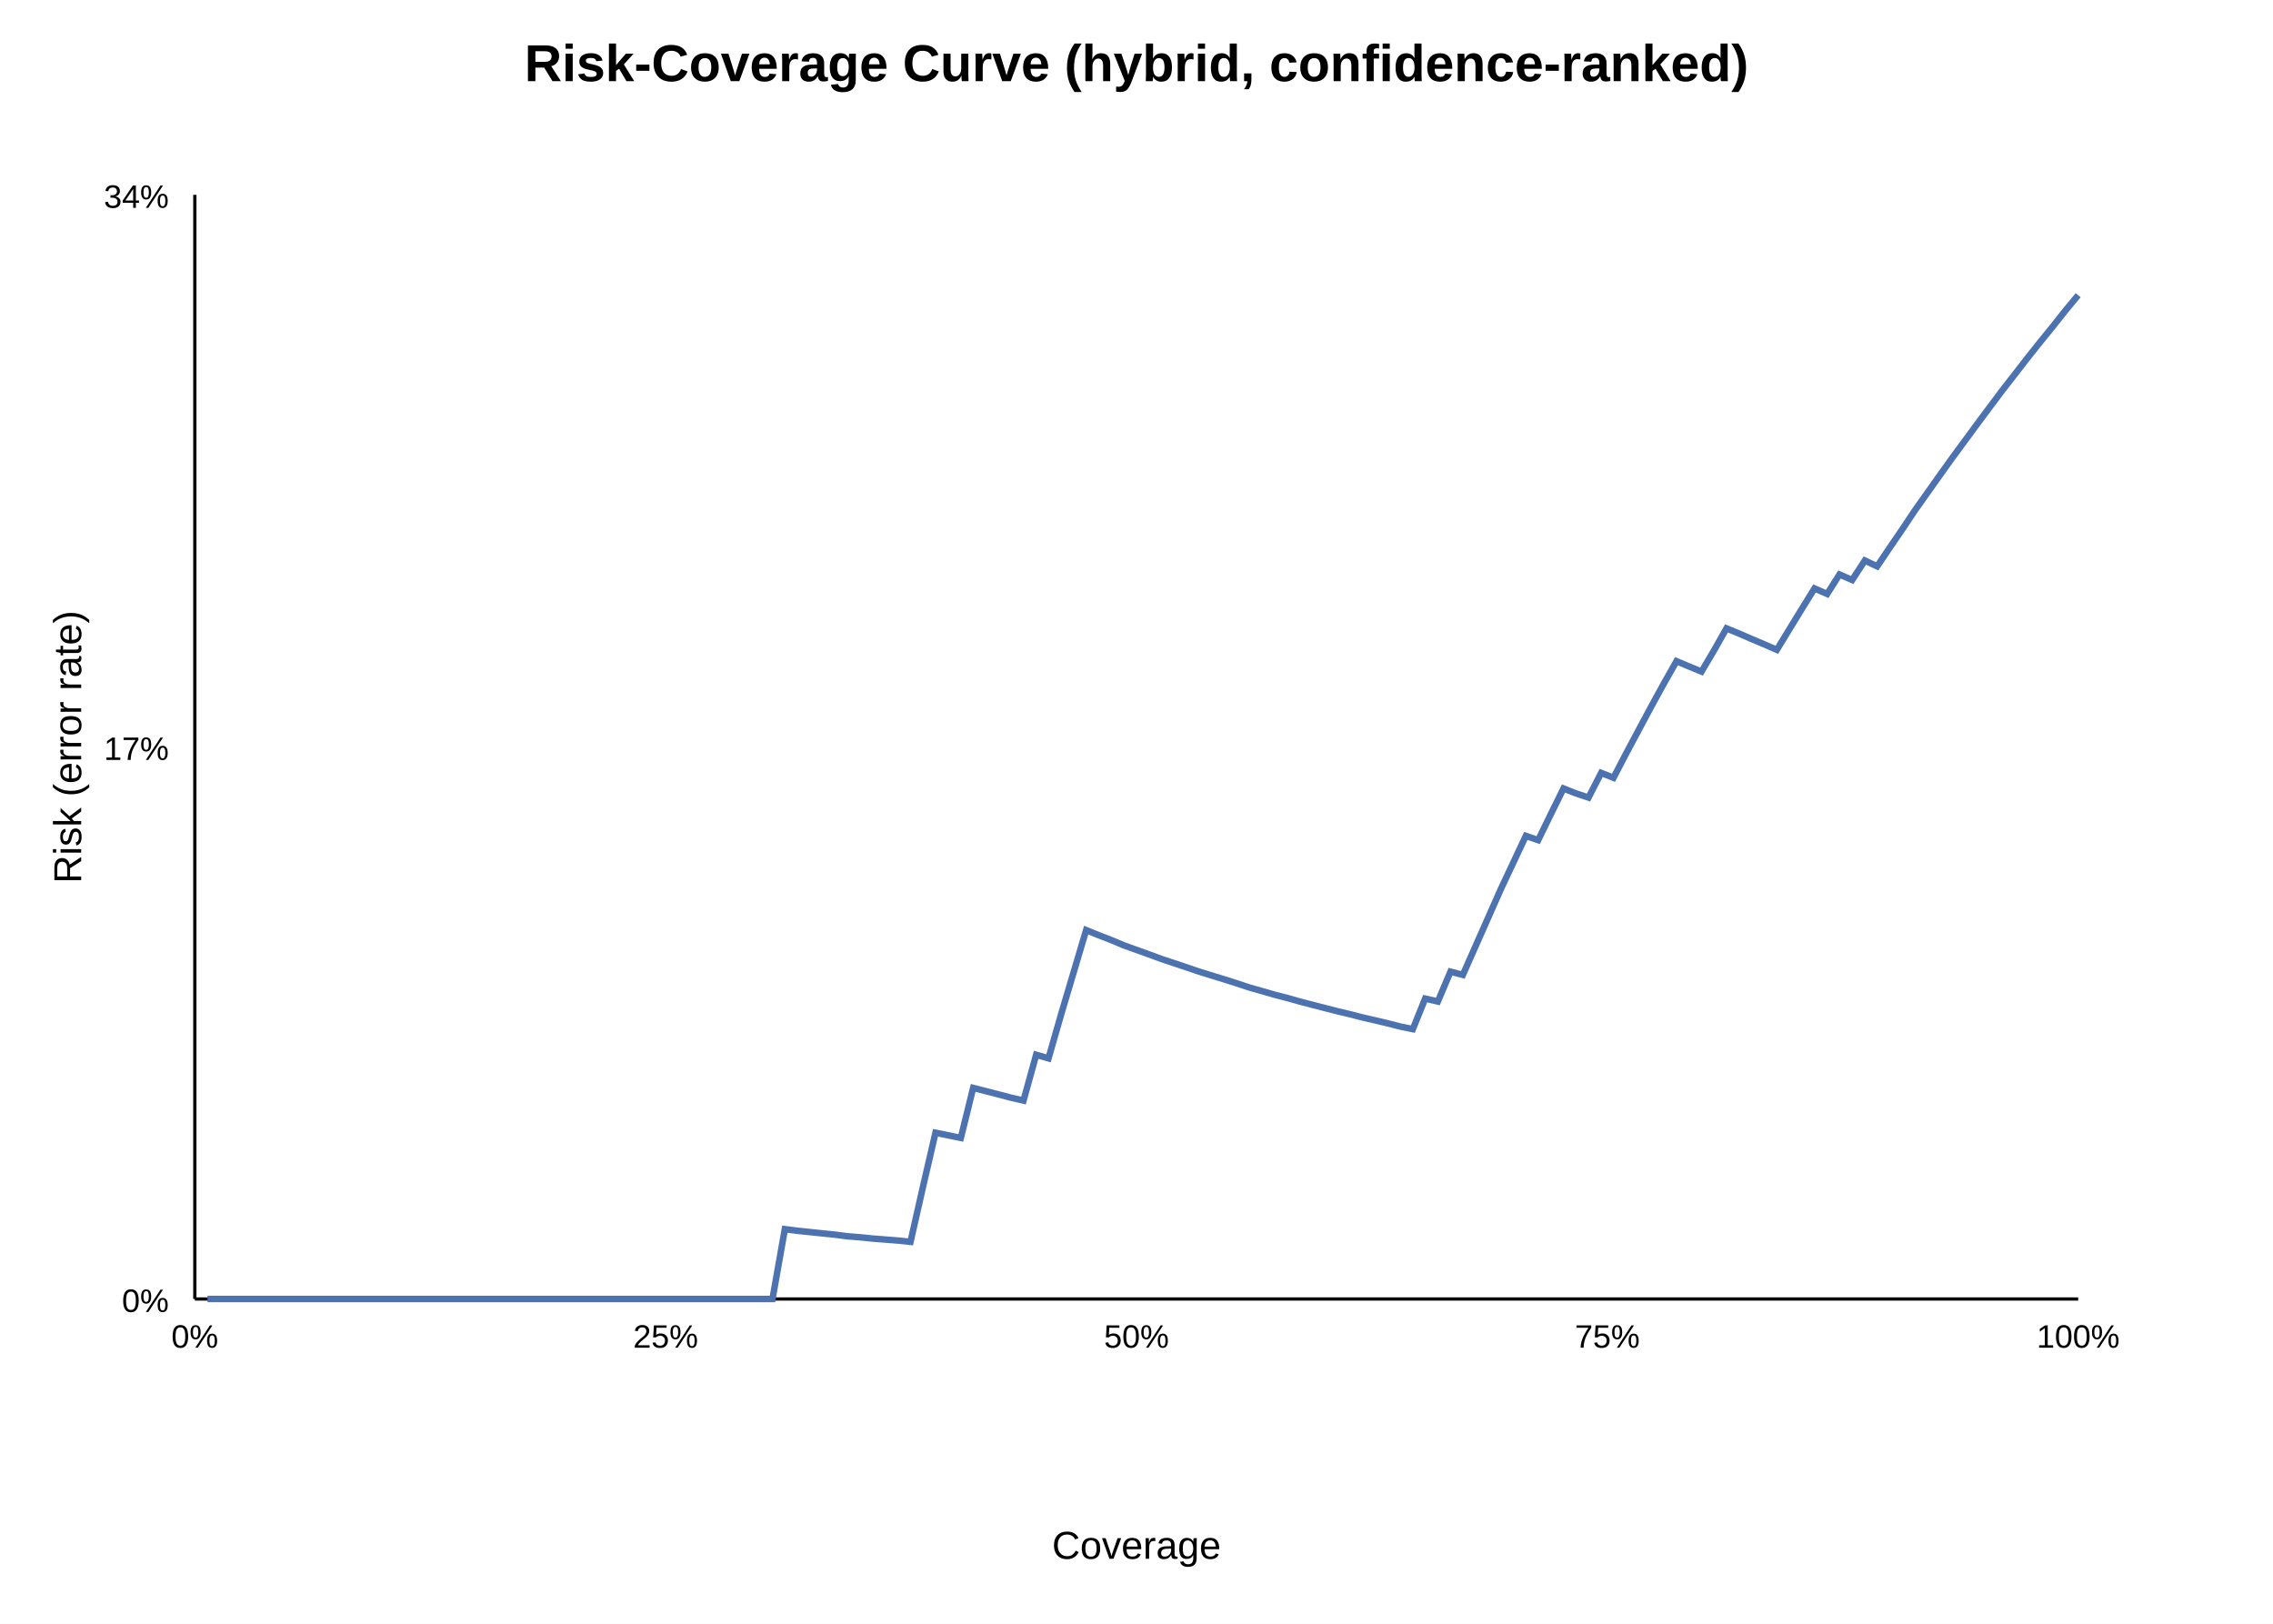
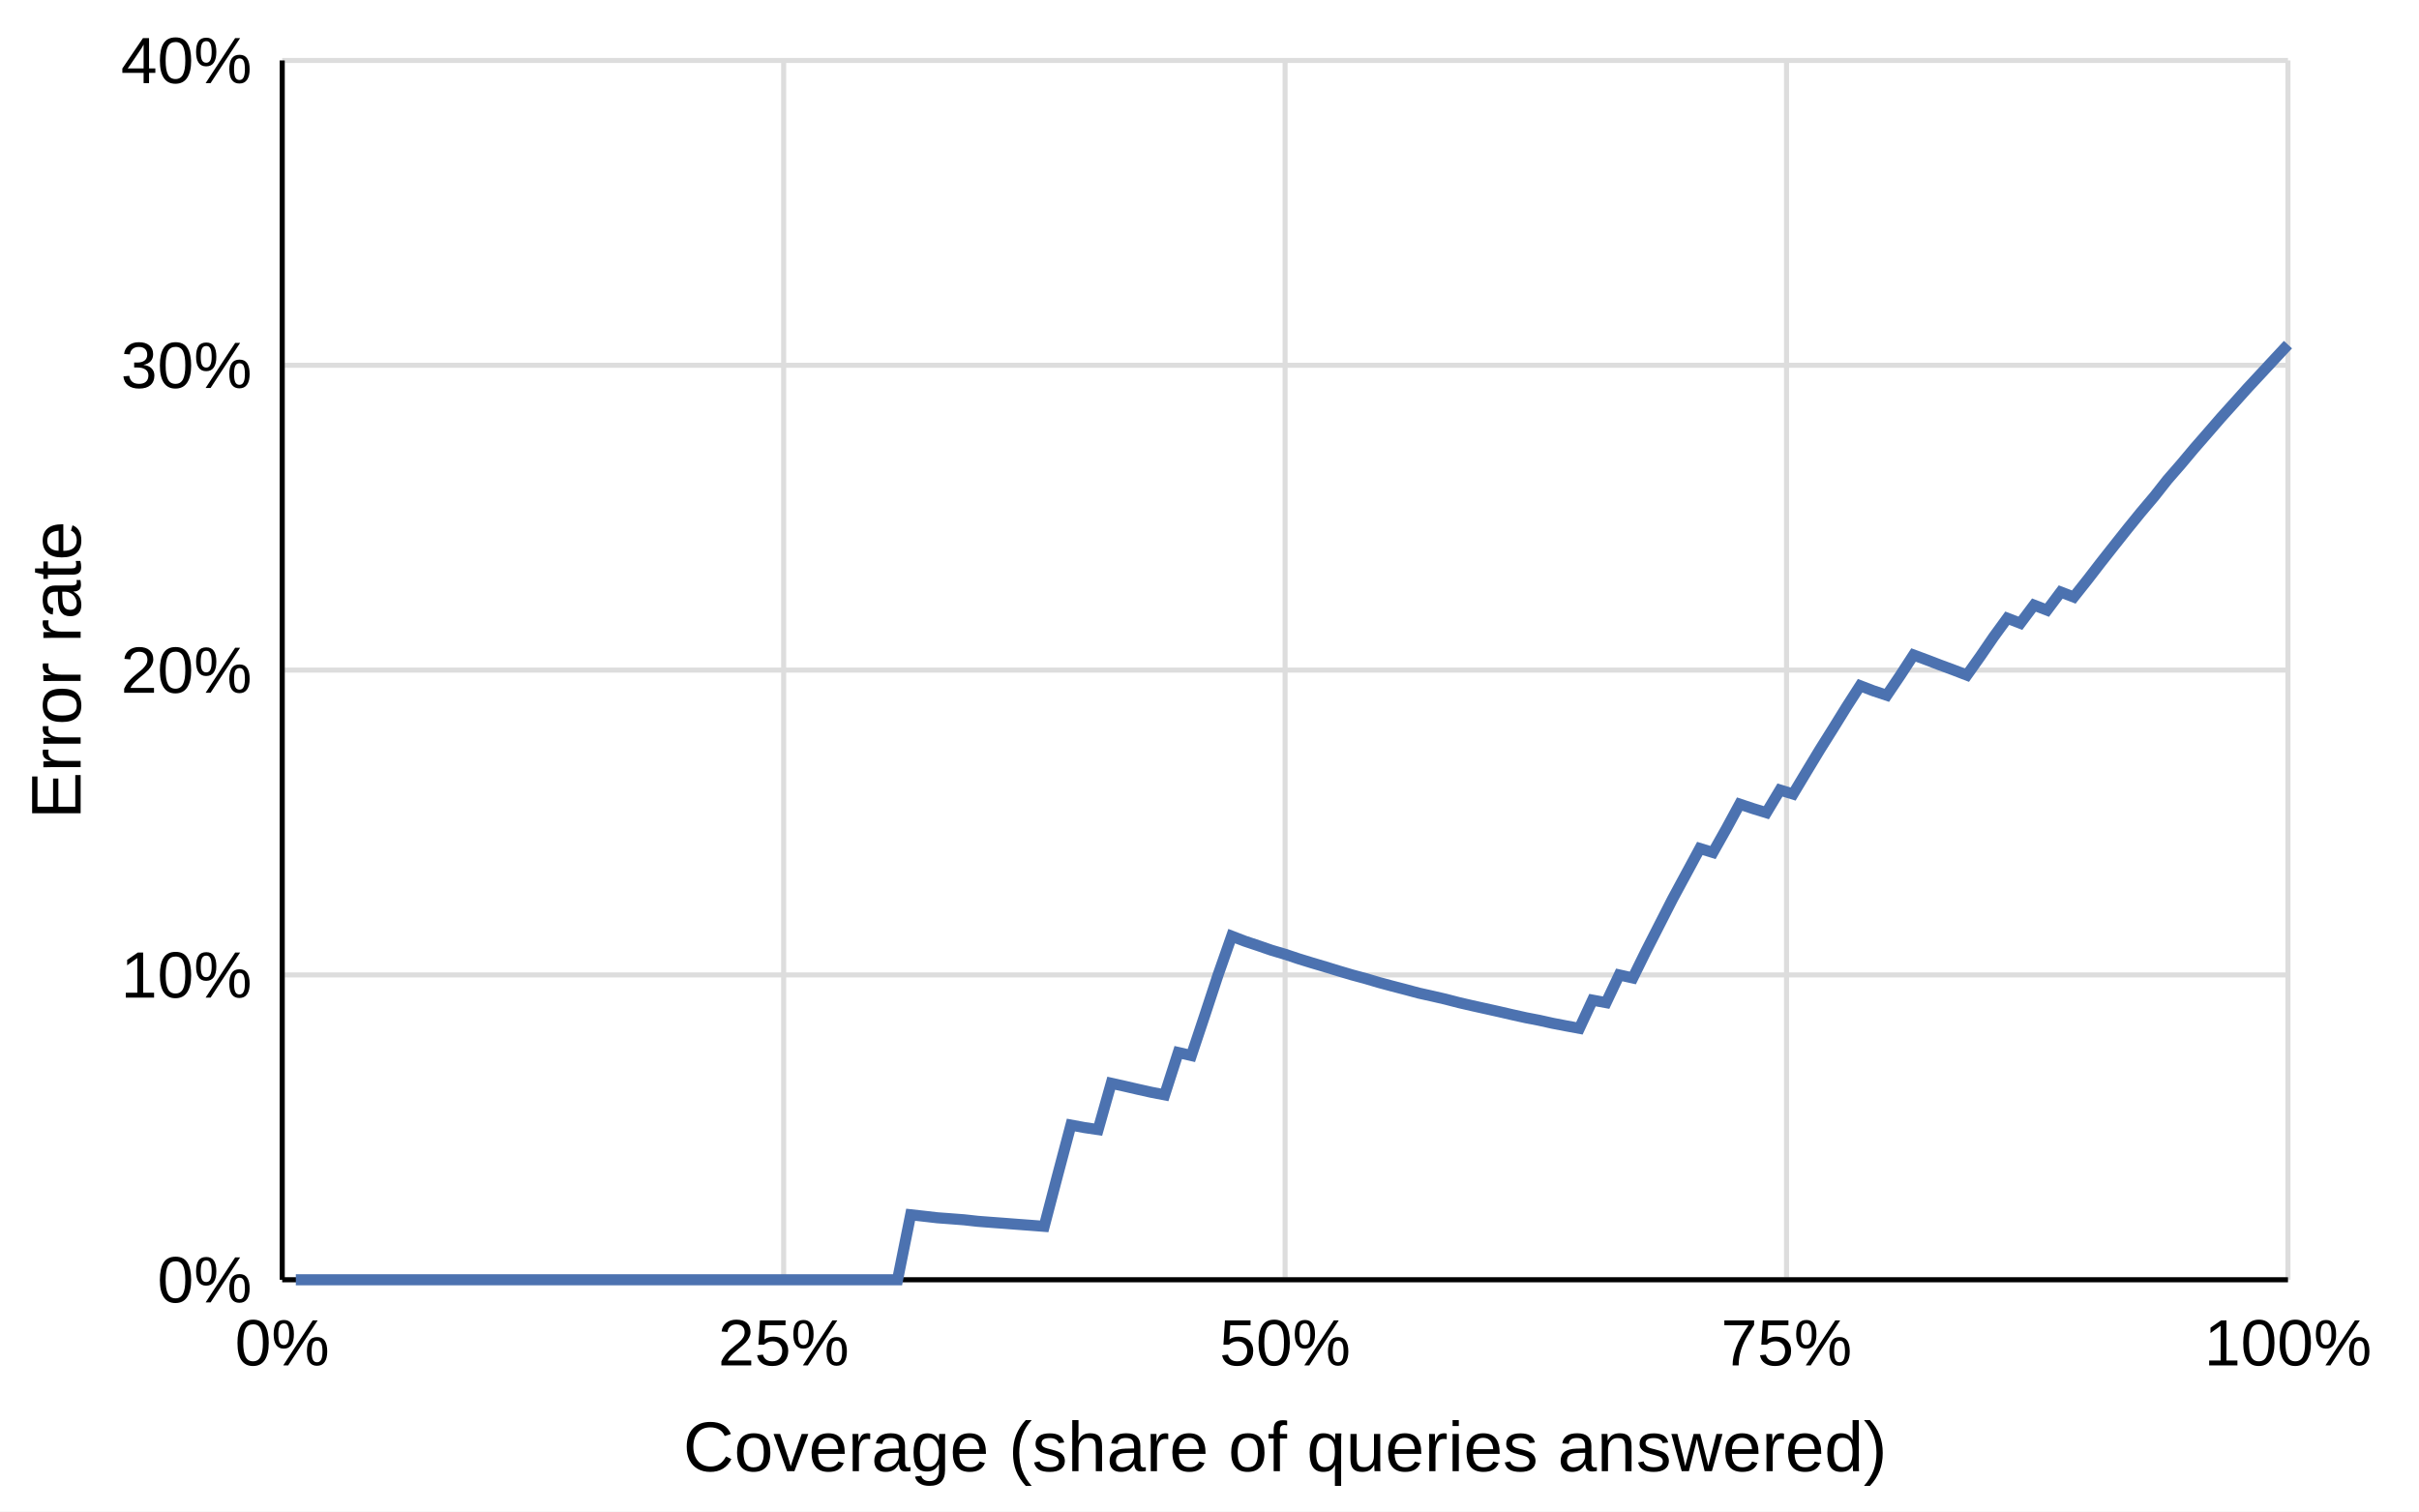
- <svg xmlns="http://www.w3.org/2000/svg" viewBox="0 0 700 500" font-family="Arial, sans-serif">
-   <rect width="700" height="500" fill="white" />
-   <text x="350" y="25" text-anchor="middle" font-size="16" font-weight="bold">Risk-Coverage Curve (hybrid, confidence-ranked)</text>
-   <line x1="60" y1="60" x2="60" y2="400" stroke="black" />
-   <line x1="60" y1="400" x2="640" y2="400" stroke="black" />
-   <text x="25" y="230" text-anchor="middle" font-size="12" transform="rotate(-90 25 230)">Risk (error rate)</text>
-   <text x="350" y="480" text-anchor="middle" font-size="12">Coverage</text>
-   <path d="M63.9,400.0 L67.7,400.0 L71.6,400.0 L75.5,400.0 L79.3,400.0 L83.2,400.0 L87.1,400.0 L90.9,400.0 L94.8,400.0 L98.7,400.0 L102.5,400.0 L106.4,400.0 L110.3,400.0 L114.1,400.0 L118.0,400.0 L121.9,400.0 L125.7,400.0 L129.6,400.0 L133.5,400.0 L137.3,400.0 L141.2,400.0 L145.1,400.0 L148.9,400.0 L152.8,400.0 L156.7,400.0 L160.5,400.0 L164.4,400.0 L168.3,400.0 L172.1,400.0 L176.0,400.0 L179.9,400.0 L183.7,400.0 L187.6,400.0 L191.5,400.0 L195.3,400.0 L199.2,400.0 L203.1,400.0 L206.9,400.0 L210.8,400.0 L214.7,400.0 L218.5,400.0 L222.4,400.0 L226.3,400.0 L230.1,400.0 L234.0,400.0 L237.9,400.0 L241.7,378.5 L245.6,379.0 L249.5,379.4 L253.3,379.8 L257.2,380.2 L261.1,380.7 L264.9,381.0 L268.8,381.4 L272.7,381.7 L276.5,382.0 L280.4,382.4 L284.3,365.2 L288.1,348.8 L292.0,349.6 L295.9,350.4 L299.7,335.0 L303.6,336.0 L307.5,337.0 L311.3,338.0 L315.2,338.9 L319.1,324.8 L322.9,325.9 L326.8,312.3 L330.7,299.2 L334.5,286.4 L338.4,288.0 L342.3,289.5 L346.1,291.1 L350.0,292.5 L353.9,293.9 L357.7,295.3 L361.6,296.6 L365.5,297.9 L369.3,299.2 L373.2,300.4 L377.1,301.6 L380.9,302.8 L384.8,304.1 L388.7,305.2 L392.5,306.3 L396.4,307.3 L400.3,308.4 L404.1,309.4 L408.0,310.4 L411.9,311.4 L415.7,312.3 L419.6,313.3 L423.5,314.2 L427.3,315.1 L431.2,316.1 L435.1,316.9 L438.9,307.5 L442.8,308.4 L446.7,299.2 L450.5,300.2 L454.4,291.4 L458.3,282.6 L462.1,274.0 L466.0,265.7 L469.9,257.4 L473.7,258.7 L477.6,250.7 L481.5,242.8 L485.3,244.3 L489.2,245.6 L493.1,238.0 L496.9,239.5 L500.8,232.0 L504.7,224.7 L508.5,217.6 L512.4,210.5 L516.3,203.6 L520.1,205.2 L524.0,206.8 L527.9,200.2 L531.7,193.5 L535.6,195.1 L539.5,196.8 L543.3,198.4 L547.2,200.1 L551.1,193.7 L554.9,187.5 L558.8,181.2 L562.7,182.9 L566.5,176.9 L570.4,178.6 L574.3,172.6 L578.1,174.4 L582.0,168.6 L585.9,162.9 L589.7,157.2 L593.6,151.7 L597.5,146.2 L601.3,140.9 L605.2,135.6 L609.1,130.3 L612.9,125.2 L616.8,120.0 L620.7,115.0 L624.5,110.1 L628.4,105.2 L632.3,100.4 L636.1,95.6 L640.0,90.9" fill="none" stroke="#4C72B0" stroke-width="2" />
-   <text x="60.0" y="415" text-anchor="middle" font-size="10">0%</text>
-   <text x="205.0" y="415" text-anchor="middle" font-size="10">25%</text>
-   <text x="350.0" y="415" text-anchor="middle" font-size="10">50%</text>
-   <text x="495.0" y="415" text-anchor="middle" font-size="10">75%</text>
-   <text x="640.0" y="415" text-anchor="middle" font-size="10">100%</text>
-   <text x="52" y="404.0" text-anchor="end" font-size="10">0%</text>
-   <text x="52" y="234.0" text-anchor="end" font-size="10">17%</text>
-   <text x="52" y="64.0" text-anchor="end" font-size="10">34%</text>
+ <svg xmlns="http://www.w3.org/2000/svg" viewBox="0 0 480 300" font-family="Arial, Helvetica, sans-serif">
+   <rect width="480" height="300" fill="white" />
+   <line x1="56" y1="12" x2="56" y2="254" stroke="#DDDDDD" />
+   <text x="56" y="271" text-anchor="middle" font-size="13">0%</text>
+   <line x1="155.5" y1="12" x2="155.5" y2="254" stroke="#DDDDDD" />
+   <text x="155.5" y="271" text-anchor="middle" font-size="13">25%</text>
+   <line x1="255" y1="12" x2="255" y2="254" stroke="#DDDDDD" />
+   <text x="255" y="271" text-anchor="middle" font-size="13">50%</text>
+   <line x1="354.5" y1="12" x2="354.5" y2="254" stroke="#DDDDDD" />
+   <text x="354.5" y="271" text-anchor="middle" font-size="13">75%</text>
+   <line x1="454" y1="12" x2="454" y2="254" stroke="#DDDDDD" />
+   <text x="454" y="271" text-anchor="middle" font-size="13">100%</text>
+   <line x1="56" y1="254" x2="454" y2="254" stroke="#DDDDDD" />
+   <text x="50" y="258.5" text-anchor="end" font-size="13">0%</text>
+   <line x1="56" y1="193.5" x2="454" y2="193.5" stroke="#DDDDDD" />
+   <text x="50" y="198" text-anchor="end" font-size="13">10%</text>
+   <line x1="56" y1="133" x2="454" y2="133" stroke="#DDDDDD" />
+   <text x="50" y="137.5" text-anchor="end" font-size="13">20%</text>
+   <line x1="56" y1="72.5" x2="454" y2="72.5" stroke="#DDDDDD" />
+   <text x="50" y="77" text-anchor="end" font-size="13">30%</text>
+   <line x1="56" y1="12" x2="454" y2="12" stroke="#DDDDDD" />
+   <text x="50" y="16.5" text-anchor="end" font-size="13">40%</text>
+   <line x1="56" y1="12" x2="56" y2="254" stroke="black" />
+   <line x1="56" y1="254" x2="454" y2="254" stroke="black" />
+   <path d="M58.7,254.0 L61.3,254.0 L64.0,254.0 L66.6,254.0 L69.3,254.0 L71.9,254.0 L74.6,254.0 L77.2,254.0 L79.9,254.0 L82.5,254.0 L85.2,254.0 L87.8,254.0 L90.5,254.0 L93.1,254.0 L95.8,254.0 L98.5,254.0 L101.1,254.0 L103.8,254.0 L106.4,254.0 L109.1,254.0 L111.7,254.0 L114.4,254.0 L117.0,254.0 L119.7,254.0 L122.3,254.0 L125.0,254.0 L127.6,254.0 L130.3,254.0 L132.9,254.0 L135.6,254.0 L138.3,254.0 L140.9,254.0 L143.6,254.0 L146.2,254.0 L148.9,254.0 L151.5,254.0 L154.2,254.0 L156.8,254.0 L159.5,254.0 L162.1,254.0 L164.8,254.0 L167.4,254.0 L170.1,254.0 L172.7,254.0 L175.4,254.0 L178.1,254.0 L180.7,241.1 L183.4,241.4 L186.0,241.7 L188.7,241.9 L191.3,242.1 L194.0,242.4 L196.6,242.6 L199.3,242.8 L201.9,243.0 L204.6,243.2 L207.2,243.4 L209.9,233.1 L212.5,223.3 L215.2,223.8 L217.9,224.2 L220.5,215.0 L223.2,215.6 L225.8,216.2 L228.5,216.8 L231.1,217.3 L233.8,208.9 L236.4,209.5 L239.1,201.4 L241.7,193.5 L244.4,185.8 L247.0,186.8 L249.7,187.7 L252.3,188.6 L255.0,189.4 L257.7,190.3 L260.3,191.1 L263.0,191.9 L265.6,192.7 L268.3,193.5 L270.9,194.2 L273.6,195.0 L276.2,195.7 L278.9,196.4 L281.5,197.1 L284.2,197.7 L286.8,198.3 L289.5,199.0 L292.1,199.6 L294.8,200.2 L297.5,200.8 L300.1,201.4 L302.8,202.0 L305.4,202.5 L308.1,203.1 L310.7,203.6 L313.4,204.1 L316.0,198.5 L318.7,199.0 L321.3,193.5 L324.0,194.1 L326.6,188.8 L329.3,183.5 L331.9,178.4 L334.6,173.4 L337.3,168.4 L339.9,169.2 L342.6,164.4 L345.2,159.6 L347.9,160.5 L350.5,161.3 L353.2,156.8 L355.8,157.6 L358.5,153.1 L361.1,148.8 L363.8,144.5 L366.4,140.3 L369.1,136.1 L371.7,137.1 L374.4,138.0 L377.1,134.0 L379.7,130.0 L382.4,131.0 L385.0,132.0 L387.7,133.0 L390.3,134.0 L393.0,130.2 L395.6,126.4 L398.3,122.7 L400.9,123.7 L403.6,120.1 L406.2,121.1 L408.9,117.5 L411.5,118.5 L414.2,115.1 L416.9,111.6 L419.5,108.3 L422.2,104.9 L424.8,101.7 L427.5,98.5 L430.1,95.2 L432.8,92.1 L435.4,89.0 L438.1,85.9 L440.7,82.9 L443.4,79.9 L446.0,77.0 L448.7,74.1 L451.3,71.3 L454.0,68.4" fill="none" stroke="#4C72B0" stroke-width="2.2" />
+   <text x="255" y="292" text-anchor="middle" font-size="14">Coverage (share of queries answered)</text>
+   <text x="16" y="133" text-anchor="middle" font-size="14" transform="rotate(-90 16 133)">Error rate</text>
</svg>
